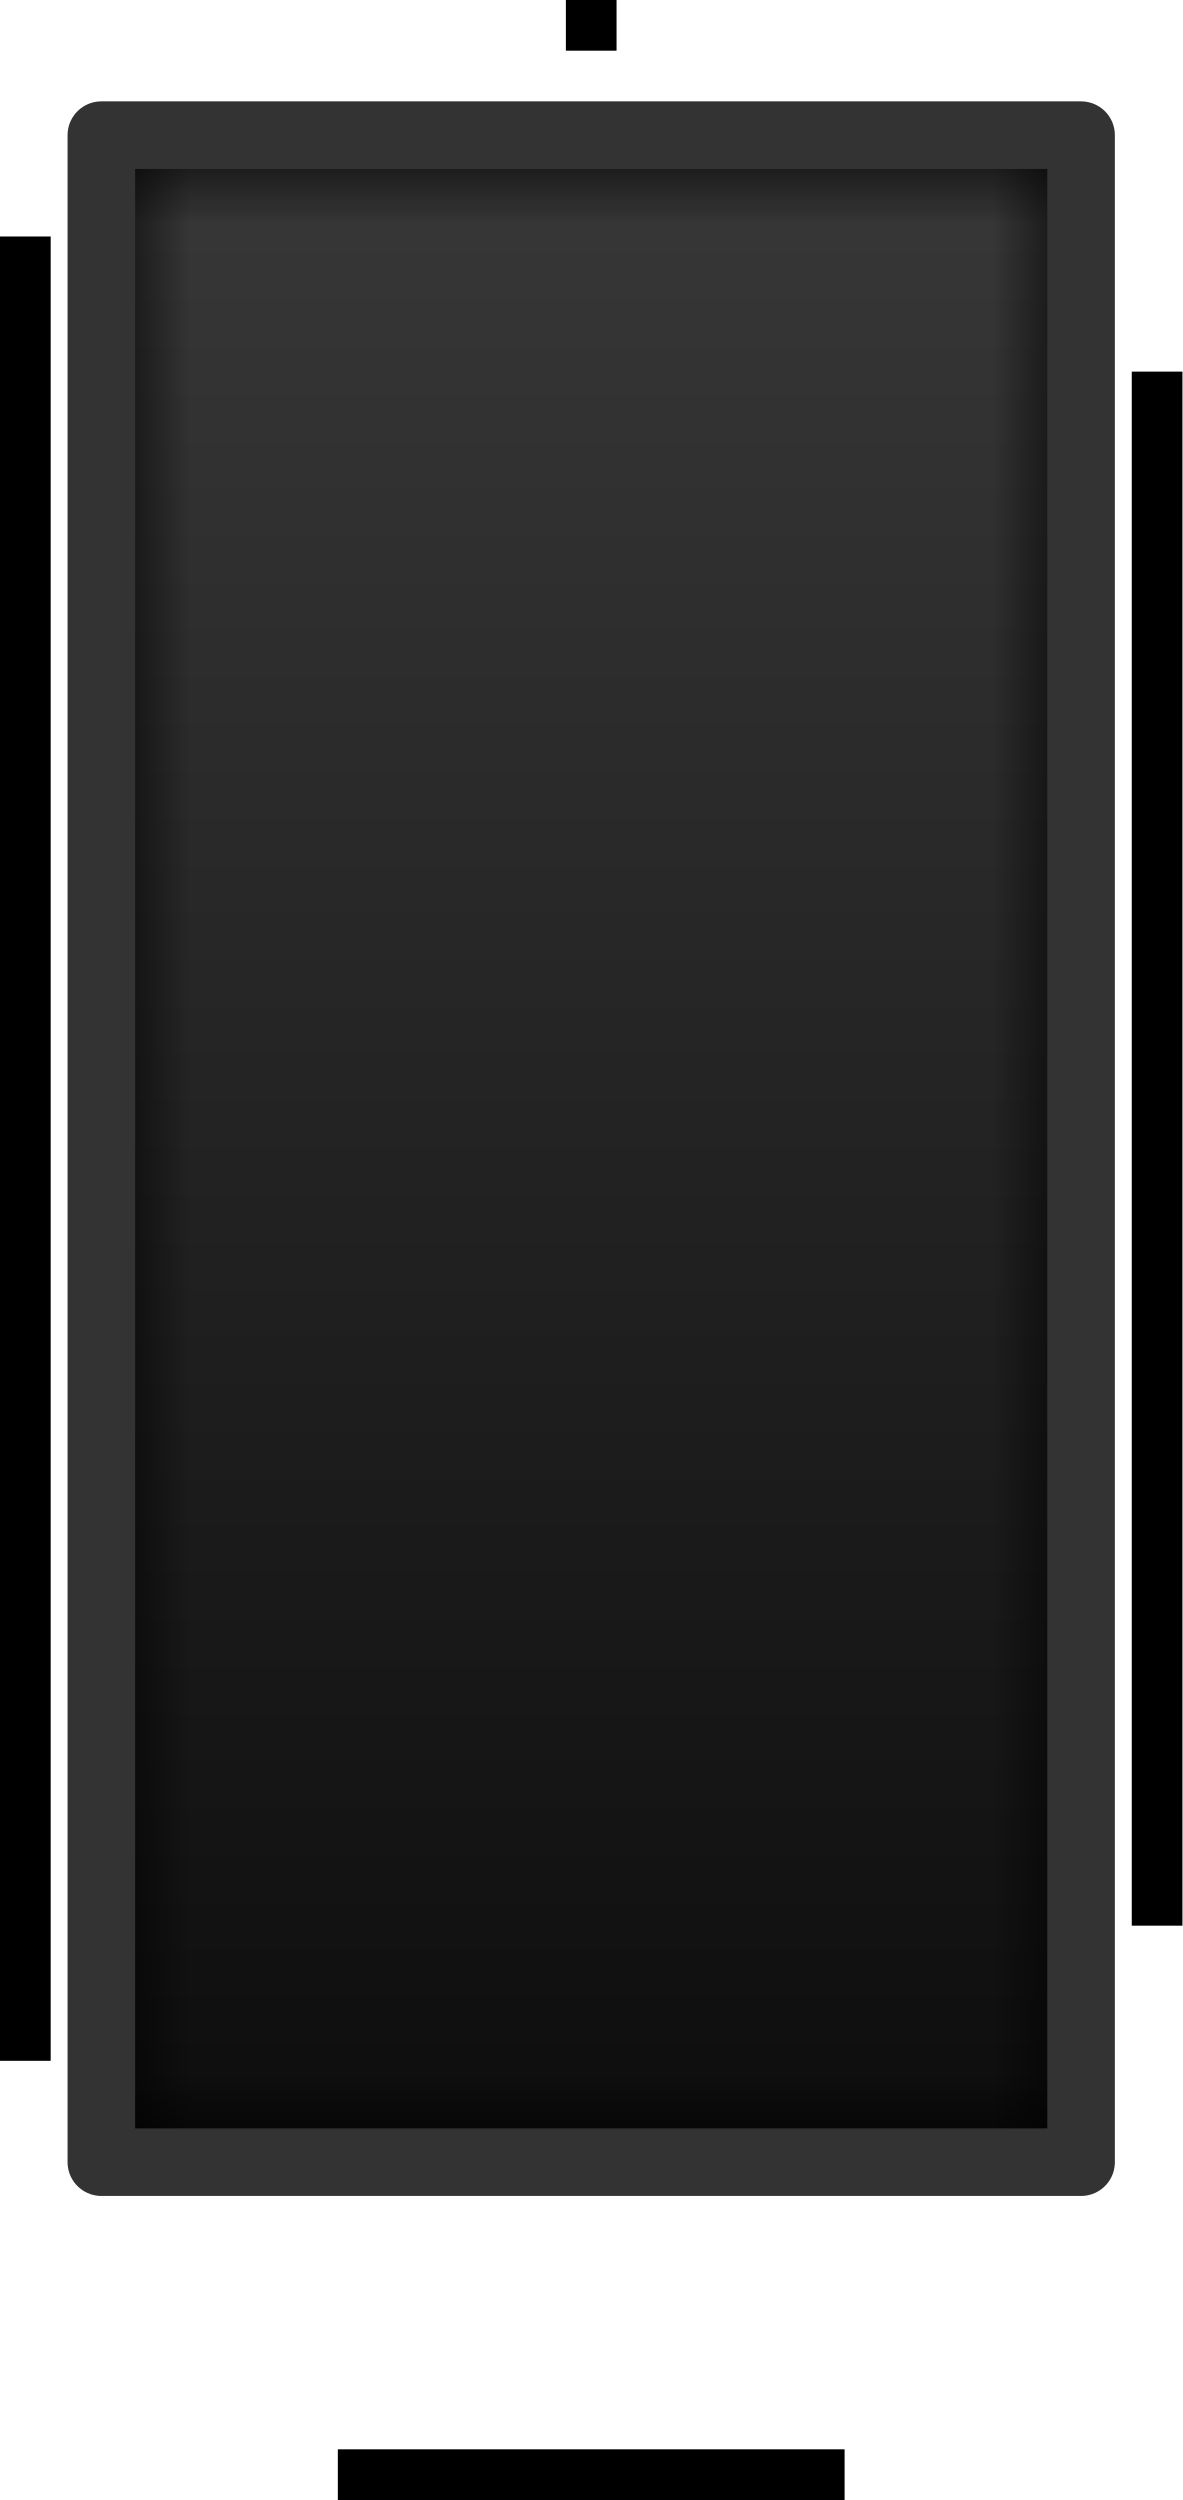
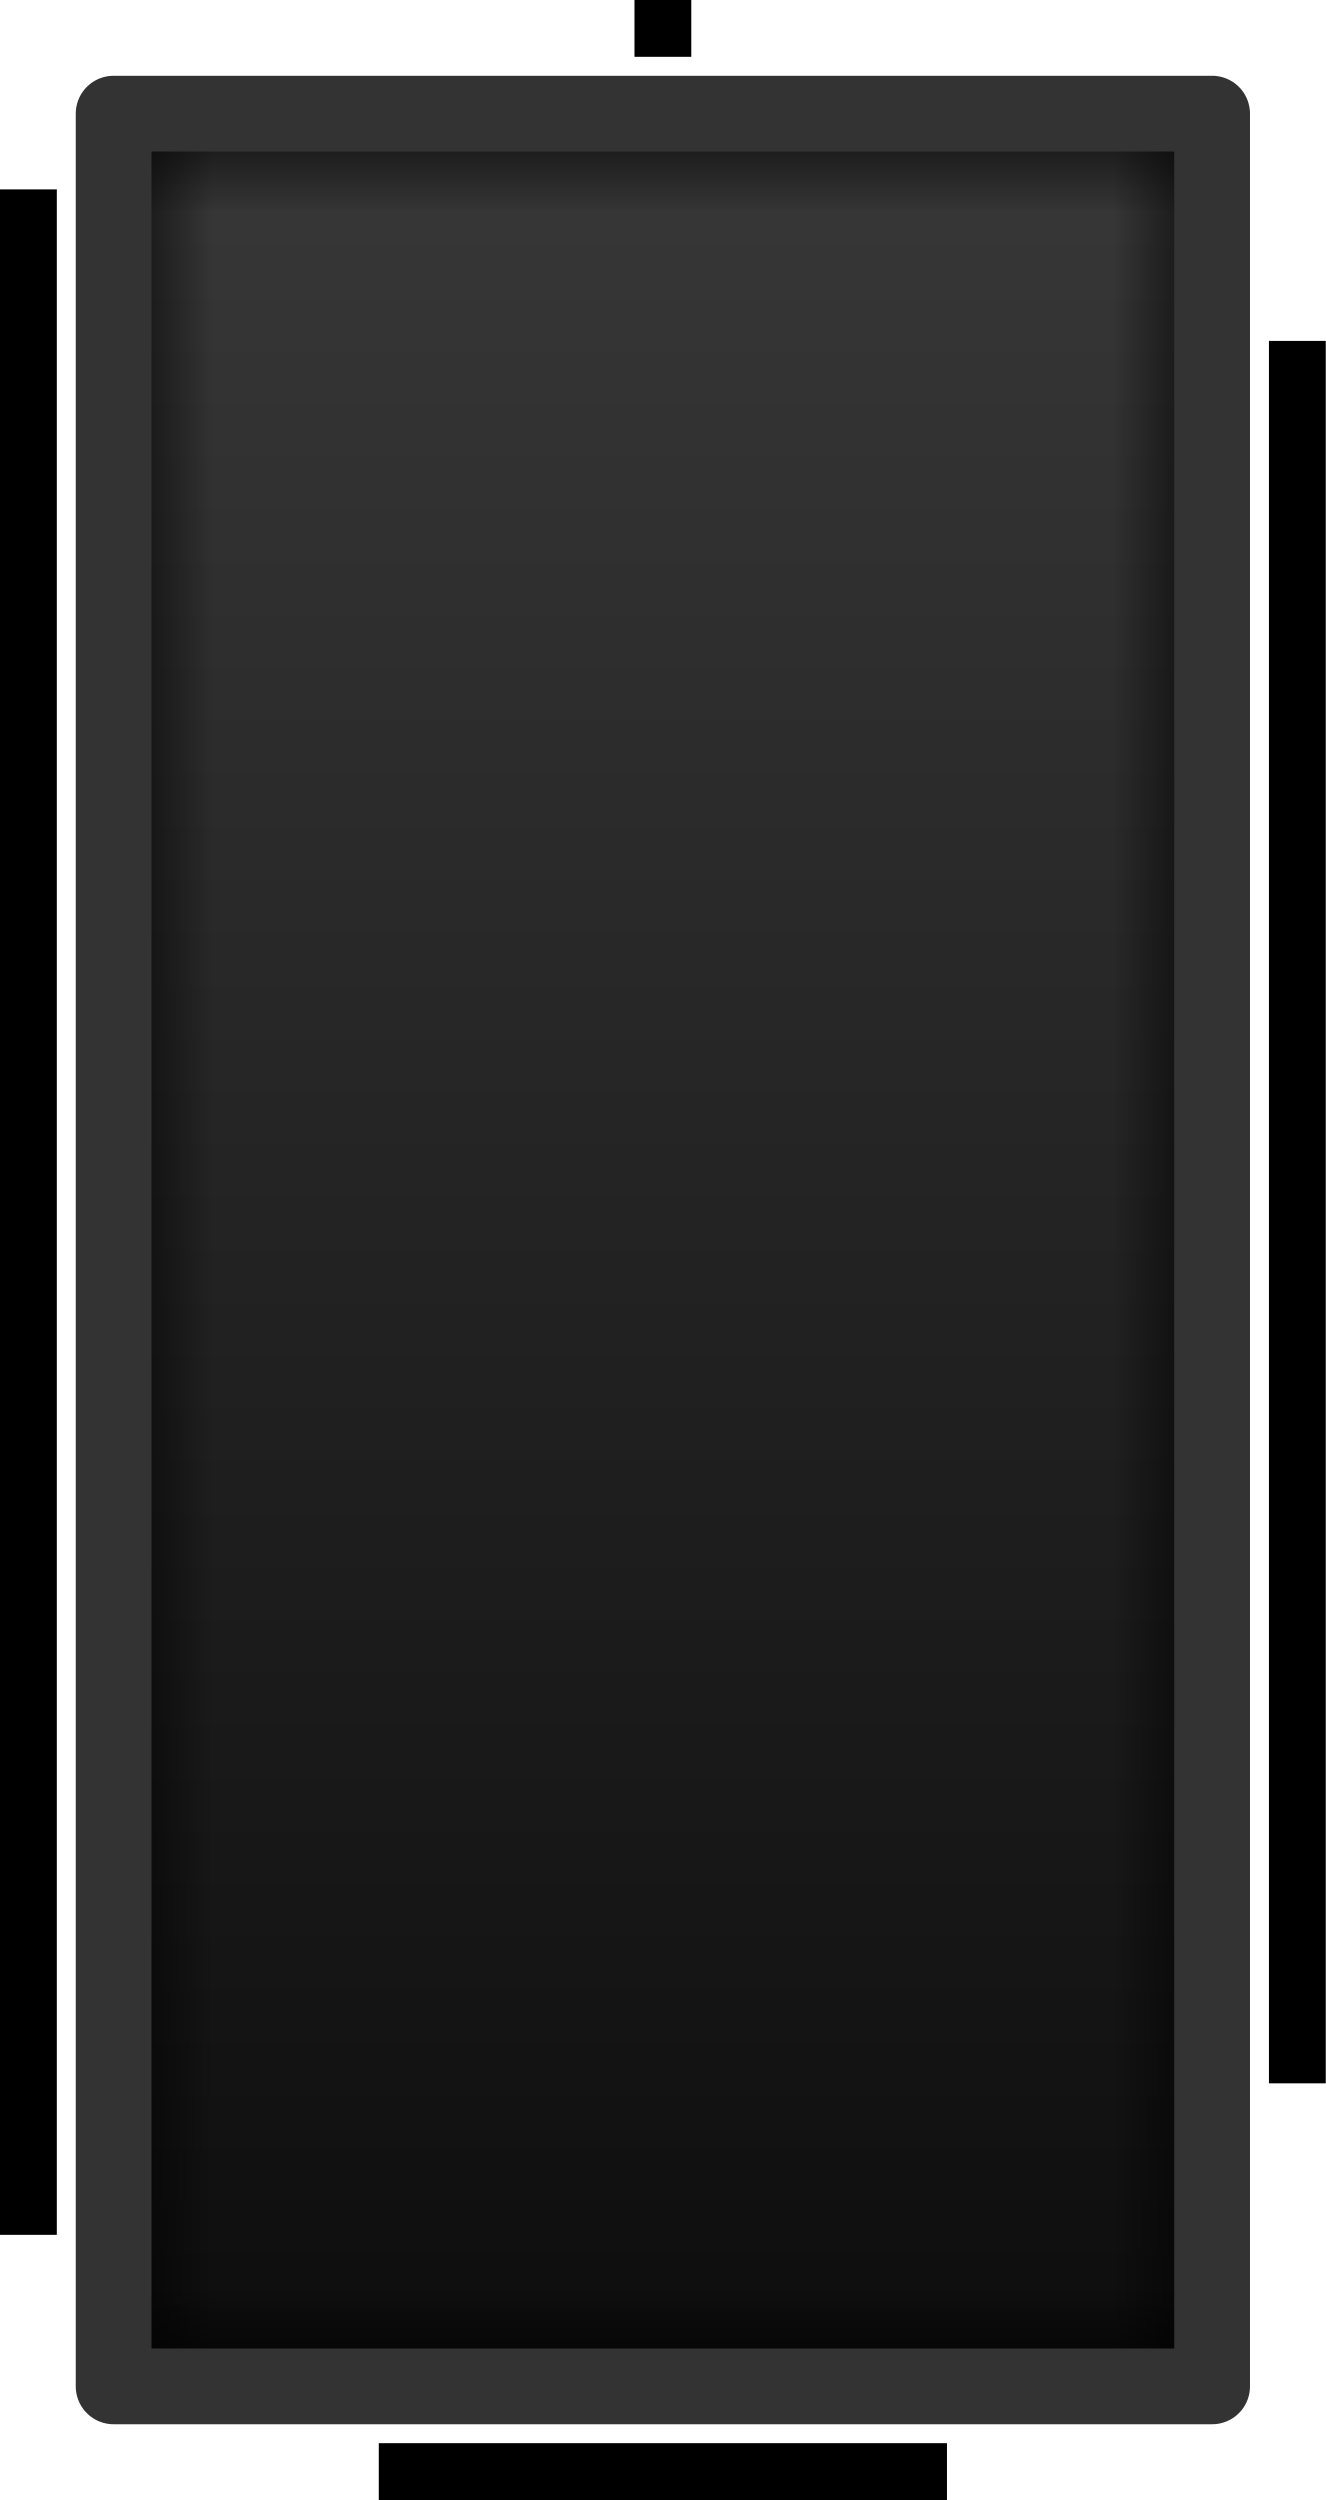
- <svg xmlns="http://www.w3.org/2000/svg" xmlns:xlink="http://www.w3.org/1999/xlink" width="35" height="74" id="svg3997" version="1.1">
+ <svg xmlns="http://www.w3.org/2000/svg" xmlns:xlink="http://www.w3.org/1999/xlink" width="35" height="66" id="svg3997" version="1.1">
  <defs id="defs3999">
    <linearGradient id="linearGradient4529">
      <stop style="stop-color:#000000;stop-opacity:0.746;" offset="0" id="stop4531" />
      <stop style="stop-color:#000000;stop-opacity:0;" offset="1" id="stop4533" />
    </linearGradient>
    <linearGradient id="linearGradient4519">
      <stop style="stop-color:#0d0d0d;stop-opacity:1;" offset="0" id="stop4521" />
      <stop style="stop-color:#383838;stop-opacity:1;" offset="1" id="stop4523" />
    </linearGradient>
    <linearGradient xlink:href="#linearGradient4519" id="linearGradient4525" x1="197.857" y1="536.791" x2="197.857" y2="500.791" gradientUnits="userSpaceOnUse" gradientTransform="translate(-0.2064899,-0.8315438)" />
    <linearGradient xlink:href="#linearGradient4529" id="linearGradient4535" x1="193.147" y1="500.479" x2="193.147" y2="503.103" gradientUnits="userSpaceOnUse" gradientTransform="translate(5.58103,-32.65901)" />
    <linearGradient xlink:href="#linearGradient4529" id="linearGradient4545" gradientUnits="userSpaceOnUse" gradientTransform="translate(-684.2888,-318.6222)" x1="193.147" y1="500.479" x2="193.147" y2="503.103" />
    <linearGradient xlink:href="#linearGradient4529" id="linearGradient4549" gradientUnits="userSpaceOnUse" gradientTransform="translate(325.6104,-715.1957)" x1="193.147" y1="500.479" x2="193.147" y2="503.103" />
    <linearGradient xlink:href="#linearGradient4529" id="linearGradient4728" gradientUnits="userSpaceOnUse" gradientTransform="translate(-684.2888,-711.3366)" x1="193.147" y1="500.479" x2="193.147" y2="503.103" />
    <linearGradient xlink:href="#linearGradient4529" id="linearGradient4732" gradientUnits="userSpaceOnUse" gradientTransform="translate(5.58103,-1028.24)" x1="193.147" y1="500.479" x2="193.147" y2="503.103" />
    <linearGradient xlink:href="#linearGradient4519" id="linearGradient4829" gradientUnits="userSpaceOnUse" gradientTransform="translate(-0.2064899,-0.8315438)" x1="197.857" y1="536.791" x2="197.857" y2="500.791" />
    <linearGradient xlink:href="#linearGradient4529" id="linearGradient4831" gradientUnits="userSpaceOnUse" gradientTransform="translate(5.58103,-32.65901)" x1="193.147" y1="500.479" x2="193.147" y2="503.103" />
    <linearGradient xlink:href="#linearGradient4529" id="linearGradient4833" gradientUnits="userSpaceOnUse" gradientTransform="translate(-684.2888,-318.6222)" x1="193.147" y1="500.479" x2="193.147" y2="503.103" />
    <linearGradient xlink:href="#linearGradient4529" id="linearGradient4835" gradientUnits="userSpaceOnUse" gradientTransform="translate(-684.2888,-711.3366)" x1="193.147" y1="500.479" x2="193.147" y2="503.103" />
    <linearGradient xlink:href="#linearGradient4529" id="linearGradient4837" gradientUnits="userSpaceOnUse" gradientTransform="translate(5.58103,-1028.24)" x1="193.147" y1="500.479" x2="193.147" y2="503.103" />
-     <linearGradient xlink:href="#linearGradient4519" id="linearGradient4848" gradientUnits="userSpaceOnUse" gradientTransform="translate(0.7935176,-1.831544)" x1="197.064" y1="528.622" x2="197.064" y2="468.622" />
+     <linearGradient xlink:href="#linearGradient4519" id="linearGradient4848" gradientUnits="userSpaceOnUse" gradientTransform="translate(0.7935176,5.168455)" x1="197.064" y1="528.622" x2="197.064" y2="468.622" />
    <linearGradient xlink:href="#linearGradient4529" id="linearGradient4850" gradientUnits="userSpaceOnUse" gradientTransform="translate(5.58103,-32.65901)" x1="193.147" y1="500.479" x2="193.147" y2="503.103" />
    <linearGradient xlink:href="#linearGradient4529" id="linearGradient4852" gradientUnits="userSpaceOnUse" gradientTransform="translate(-684.2888,-318.6222)" x1="193.147" y1="500.479" x2="193.147" y2="503.103" />
    <linearGradient xlink:href="#linearGradient4529" id="linearGradient4854" gradientUnits="userSpaceOnUse" gradientTransform="translate(-684.2888,-711.3366)" x1="193.147" y1="500.479" x2="193.147" y2="503.103" />
    <linearGradient xlink:href="#linearGradient4529" id="linearGradient4856" gradientUnits="userSpaceOnUse" gradientTransform="translate(5.58103,-1028.24)" x1="193.147" y1="500.479" x2="193.147" y2="503.103" />
-     <linearGradient xlink:href="#linearGradient4529" id="linearGradient4860" gradientUnits="userSpaceOnUse" gradientTransform="translate(6.581037,-1027.24)" x1="193.147" y1="500.479" x2="193.147" y2="503.103" />
-     <linearGradient xlink:href="#linearGradient4529" id="linearGradient4863" gradientUnits="userSpaceOnUse" gradientTransform="translate(-683.2888,-712.3366)" x1="193.147" y1="500.479" x2="193.147" y2="503.103" />
-     <linearGradient xlink:href="#linearGradient4529" id="linearGradient4866" gradientUnits="userSpaceOnUse" gradientTransform="translate(-683.2888,-317.6222)" x1="193.147" y1="500.479" x2="193.147" y2="503.103" />
-     <linearGradient xlink:href="#linearGradient4529" id="linearGradient4869" gradientUnits="userSpaceOnUse" gradientTransform="translate(6.581037,-33.65901)" x1="193.147" y1="500.479" x2="193.147" y2="503.103" />
+     <linearGradient xlink:href="#linearGradient4529" id="linearGradient4860" gradientUnits="userSpaceOnUse" gradientTransform="translate(6.581037,-1034.24)" x1="193.147" y1="500.479" x2="193.147" y2="503.103" />
+     <linearGradient xlink:href="#linearGradient4529" id="linearGradient4863" gradientUnits="userSpaceOnUse" gradientTransform="translate(-690.2888,-712.3366)" x1="193.147" y1="500.479" x2="193.147" y2="503.103" />
+     <linearGradient xlink:href="#linearGradient4529" id="linearGradient4866" gradientUnits="userSpaceOnUse" gradientTransform="translate(-690.2888,-317.6222)" x1="193.147" y1="500.479" x2="193.147" y2="503.103" />
+     <linearGradient xlink:href="#linearGradient4529" id="linearGradient4869" gradientUnits="userSpaceOnUse" gradientTransform="translate(6.581037,-26.65901)" x1="193.147" y1="500.479" x2="193.147" y2="503.103" />
  </defs>
-   <g id="layer1" transform="translate(-179.8572,-462.7907)" style="display:inline">
-     <rect style="color:#000000;fill:#333333;fill-opacity:1;fill-rule:nonzero;stroke:none;stroke-width:1.663;marker:none;visibility:visible;display:inline;overflow:visible;enable-background:accumulate" id="rect4574" width="8.375" height="8.25" x="152.732" y="489.541" />
-     <rect y="489.541" x="161.107" height="8.25" width="8.375" id="rect4576" style="color:#000000;fill:#ff860f;fill-opacity:1;fill-rule:nonzero;stroke:none;stroke-width:1.663;marker:none;visibility:visible;display:inline;overflow:visible;enable-background:accumulate" />
-     <rect style="color:#000000;fill:url(#linearGradient4848);fill-opacity:1;fill-rule:nonzero;stroke:none;stroke-width:1.663;marker:none;visibility:visible;display:inline;overflow:visible;enable-background:accumulate" id="rect4007" width="29" height="60" x="182.857" y="466.791" />
-     <rect style="color:#000000;fill:url(#linearGradient4869);fill-opacity:1;stroke:none;stroke-width:5.674;marker:none;visibility:visible;display:inline;overflow:visible;enable-background:accumulate" id="rect4527" width="28.94" height="2.565" x="182.857" y="466.791" />
-     <rect y="182.857" x="-526.791" height="3.11" width="60" id="rect4543" style="color:#000000;fill:url(#linearGradient4866);fill-opacity:1;stroke:none;stroke-width:5.674;marker:none;visibility:visible;display:inline;overflow:visible;enable-background:accumulate" transform="matrix(0,-1,1,0,0,0)" />
-     <rect transform="matrix(0,-1,-1,0,0,0)" style="color:#000000;fill:url(#linearGradient4863);fill-opacity:1;stroke:none;stroke-width:5.674;marker:none;visibility:visible;display:inline;overflow:visible;enable-background:accumulate" id="rect4726" width="60" height="3.11" x="-526.791" y="-211.857" />
-     <rect y="-526.791" x="182.857" height="2.565" width="28.94" id="rect4730" style="color:#000000;fill:url(#linearGradient4860);fill-opacity:1;stroke:none;stroke-width:5.674;marker:none;visibility:visible;display:inline;overflow:visible;enable-background:accumulate" transform="scale(1,-1)" />
-     <rect y="466.791" x="182.857" height="60" width="29" id="rect4537-7" style="color:#000000;fill:none;stroke:#333333;stroke-width:2;stroke-linecap:butt;stroke-linejoin:round;stroke-miterlimit:4;stroke-opacity:1;stroke-dasharray:none;stroke-dashoffset:0;marker:none;visibility:visible;display:inline;overflow:visible;enable-background:accumulate" ry="0" />
+   <g id="layer1" transform="translate(-179.8572,-470.7907)" style="display:inline">
+     <rect style="color:#000000;fill:url(#linearGradient4848);fill-opacity:1;fill-rule:nonzero;stroke:none;stroke-width:1.663;marker:none;visibility:visible;display:inline;overflow:visible;enable-background:accumulate" id="rect4007" width="29" height="60" x="182.857" y="473.791" />
+     <rect style="color:#000000;fill:url(#linearGradient4869);fill-opacity:1;stroke:none;stroke-width:5.674;marker:none;visibility:visible;display:inline;overflow:visible;enable-background:accumulate" id="rect4527" width="28.94" height="2.565" x="182.857" y="473.791" />
+     <rect y="182.857" x="-533.791" height="3.11" width="60" id="rect4543" style="color:#000000;fill:url(#linearGradient4866);fill-opacity:1;stroke:none;stroke-width:5.674;marker:none;visibility:visible;display:inline;overflow:visible;enable-background:accumulate" transform="matrix(0,-1,1,0,0,0)" />
+     <rect transform="matrix(0,-1,-1,0,0,0)" style="color:#000000;fill:url(#linearGradient4863);fill-opacity:1;stroke:none;stroke-width:5.674;marker:none;visibility:visible;display:inline;overflow:visible;enable-background:accumulate" id="rect4726" width="60" height="3.11" x="-533.791" y="-211.857" />
+     <rect y="-533.791" x="182.857" height="2.565" width="28.94" id="rect4730" style="color:#000000;fill:url(#linearGradient4860);fill-opacity:1;stroke:none;stroke-width:5.674;marker:none;visibility:visible;display:inline;overflow:visible;enable-background:accumulate" transform="scale(1,-1)" />
+     <rect y="473.791" x="182.857" height="60" width="29" id="rect4537-7" style="color:#000000;fill:none;stroke:#333333;stroke-width:2;stroke-linecap:butt;stroke-linejoin:round;stroke-miterlimit:4;stroke-opacity:1;stroke-dasharray:none;stroke-dashoffset:0;marker:none;visibility:visible;display:inline;overflow:visible;enable-background:accumulate" ry="0" />
  </g>
-   <g id="layer3" style="display:none">
-     <rect transform="translate(-179.8572,-462.7907)" style="color:#000000;fill:#000000;fill-opacity:1;fill-rule:nonzero;stroke:none;stroke-width:2;marker:none;visibility:visible;display:inline;overflow:visible;enable-background:accumulate" id="rect5384" width="1" height="1" x="196.857" y="462.791" />
-     <rect transform="translate(-179.8572,-462.7907)" style="color:#000000;fill:#000000;fill-opacity:1;fill-rule:nonzero;stroke:none;stroke-width:2;marker:none;visibility:visible;display:inline;overflow:visible;enable-background:accumulate" id="rect5384-2" width="1" height="54" x="179.857" y="469.791" />
-     <rect transform="translate(-179.8572,-462.7907)" y="473.791" x="213.857" height="46" width="1" id="rect5408" style="color:#000000;fill:#000000;fill-opacity:1;fill-rule:nonzero;stroke:none;stroke-width:2;marker:none;visibility:visible;display:inline;overflow:visible;enable-background:accumulate" />
+   <g id="layer3" style="display:none" transform="translate(0,-8)">
+     <rect style="color:#000000;fill:#000000;fill-opacity:1;fill-rule:nonzero;stroke:none;stroke-width:2;marker:none;visibility:visible;display:inline;overflow:visible;enable-background:accumulate" id="rect5384" width="1" height="1" x="17" y="8" />
+     <rect style="color:#000000;fill:#000000;fill-opacity:1;fill-rule:nonzero;stroke:none;stroke-width:2;marker:none;visibility:visible;display:inline;overflow:visible;enable-background:accumulate" id="rect5384-2" width="1" height="54" x="-7.5244143e-06" y="13" />
+     <rect y="17" x="34" height="46" width="1" id="rect5408" style="color:#000000;fill:#000000;fill-opacity:1;fill-rule:nonzero;stroke:none;stroke-width:2;marker:none;visibility:visible;display:inline;overflow:visible;enable-background:accumulate" />
    <rect transform="translate(-179.8572,-462.7907)" y="535.791" x="189.857" height="1" width="15" id="rect5410" style="color:#000000;fill:#000000;fill-opacity:1;fill-rule:nonzero;stroke:none;stroke-width:2;marker:none;visibility:visible;display:inline;overflow:visible;enable-background:accumulate" />
  </g>
-   <g id="layer2" style="display:none" transform="translate(0,2)">
-     <rect y="2" x="3" height="60" width="29" id="rect4537" style="color:#000000;fill:none;stroke:#fbb010;stroke-width:4;stroke-linecap:butt;stroke-linejoin:round;stroke-miterlimit:4;stroke-opacity:1;stroke-dasharray:none;stroke-dashoffset:0;marker:none;visibility:visible;display:inline;overflow:visible;enable-background:accumulate" ry="0" />
+   <g id="layer2" style="display:none" transform="translate(0,-6)">
+     <rect y="9" x="3" height="60" width="29" id="rect4537" style="color:#000000;fill:none;stroke:#fbb010;stroke-width:4;stroke-linecap:butt;stroke-linejoin:round;stroke-miterlimit:4;stroke-opacity:1;stroke-dasharray:none;stroke-dashoffset:0;marker:none;visibility:visible;display:inline;overflow:visible;enable-background:accumulate" ry="0" />
  </g>
-   <g id="layer4" style="display:inline">
-     <rect style="color:#000000;fill:#000000;fill-opacity:1;fill-rule:nonzero;stroke:none;stroke-width:2;marker:none;visibility:visible;display:inline;overflow:visible;enable-background:accumulate" id="rect5384-6" width="1.5" height="1.5" x="16.75" y="0" />
-     <rect style="color:#000000;fill:#000000;fill-opacity:1;fill-rule:nonzero;stroke:none;stroke-width:2;marker:none;visibility:visible;display:inline;overflow:visible;enable-background:accumulate" id="rect5384-2-5" width="1.5" height="54" x="-7.5244143e-06" y="7" />
-     <rect y="11" x="33.5" height="46" width="1.5" id="rect5408-1" style="color:#000000;fill:#000000;fill-opacity:1;fill-rule:nonzero;stroke:none;stroke-width:2;marker:none;visibility:visible;display:inline;overflow:visible;enable-background:accumulate" />
+   <g id="layer4" style="display:inline" transform="translate(0,-8)">
+     <rect style="color:#000000;fill:#000000;fill-opacity:1;fill-rule:nonzero;stroke:none;stroke-width:2;marker:none;visibility:visible;display:inline;overflow:visible;enable-background:accumulate" id="rect5384-6" width="1.5" height="1.5" x="16.75" y="8" />
+     <rect style="color:#000000;fill:#000000;fill-opacity:1;fill-rule:nonzero;stroke:none;stroke-width:2;marker:none;visibility:visible;display:inline;overflow:visible;enable-background:accumulate" id="rect5384-2-5" width="1.5" height="54" x="-7.5244143e-06" y="13" />
+     <rect y="17" x="33.5" height="46" width="1.5" id="rect5408-1" style="color:#000000;fill:#000000;fill-opacity:1;fill-rule:nonzero;stroke:none;stroke-width:2;marker:none;visibility:visible;display:inline;overflow:visible;enable-background:accumulate" />
    <rect y="72.5" x="10" height="1.5" width="15" id="rect5410-1" style="color:#000000;fill:#000000;fill-opacity:1;fill-rule:nonzero;stroke:none;stroke-width:2;marker:none;visibility:visible;display:inline;overflow:visible;enable-background:accumulate" />
  </g>
</svg>
